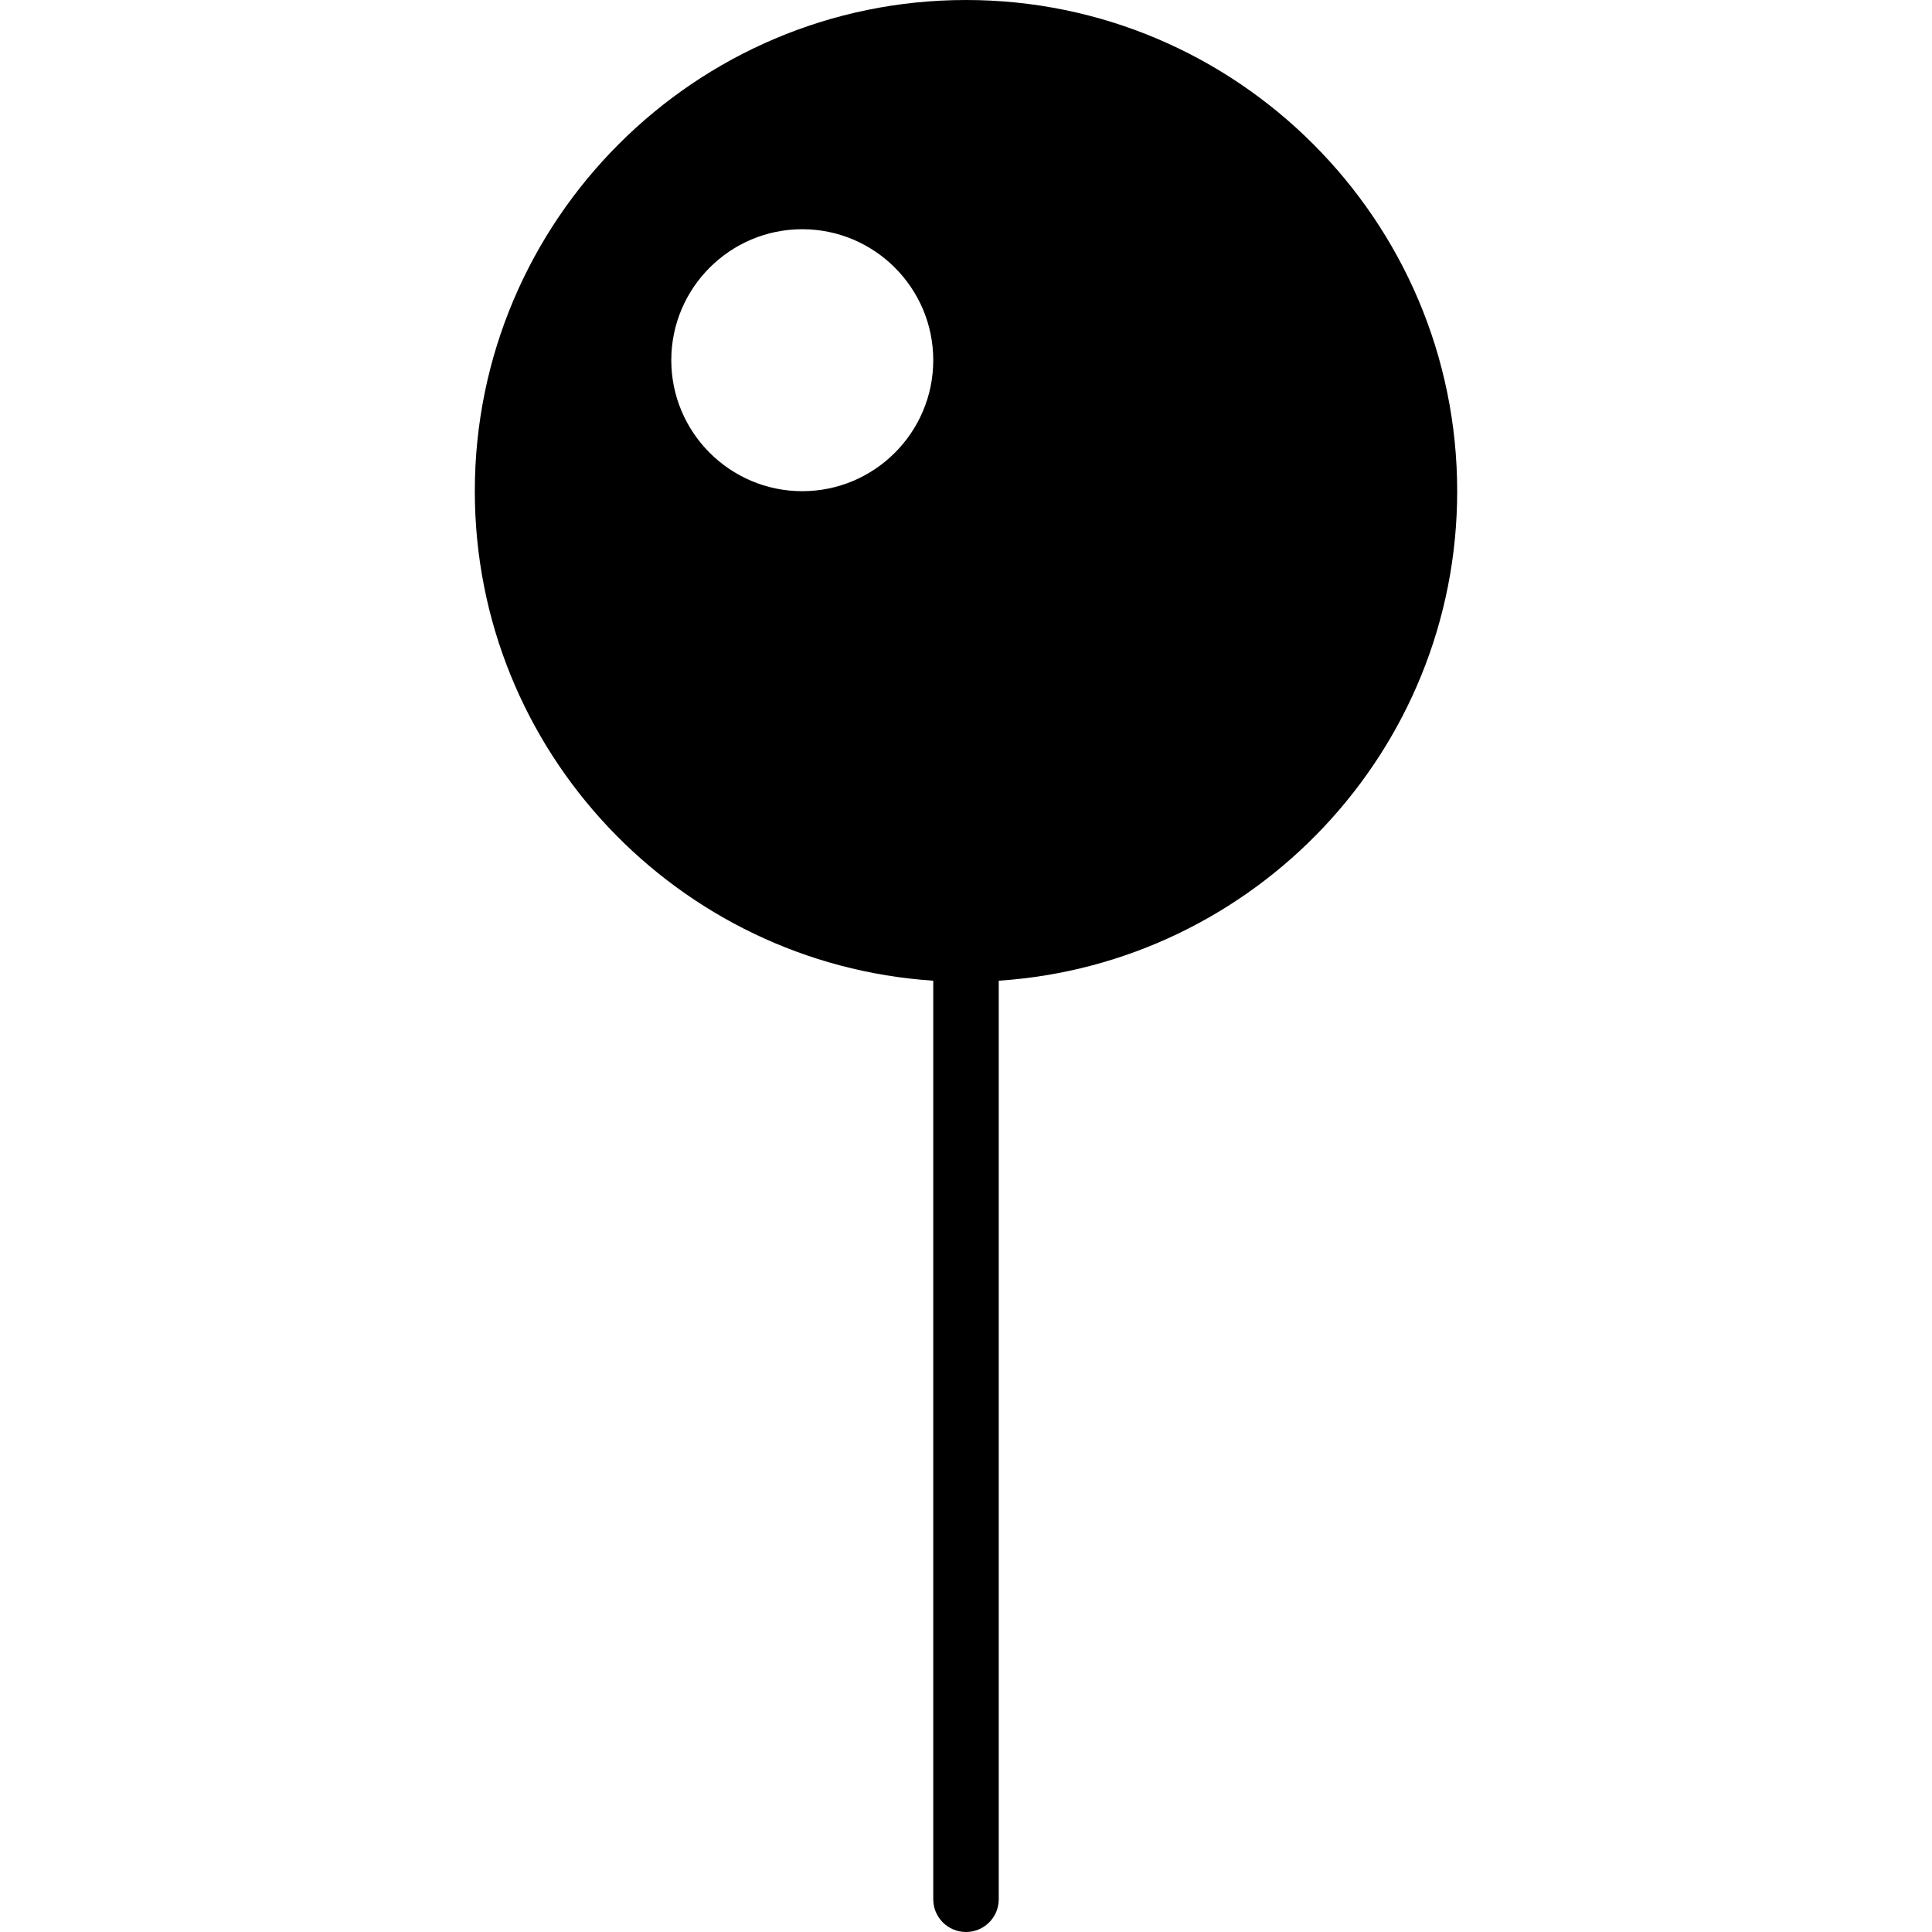
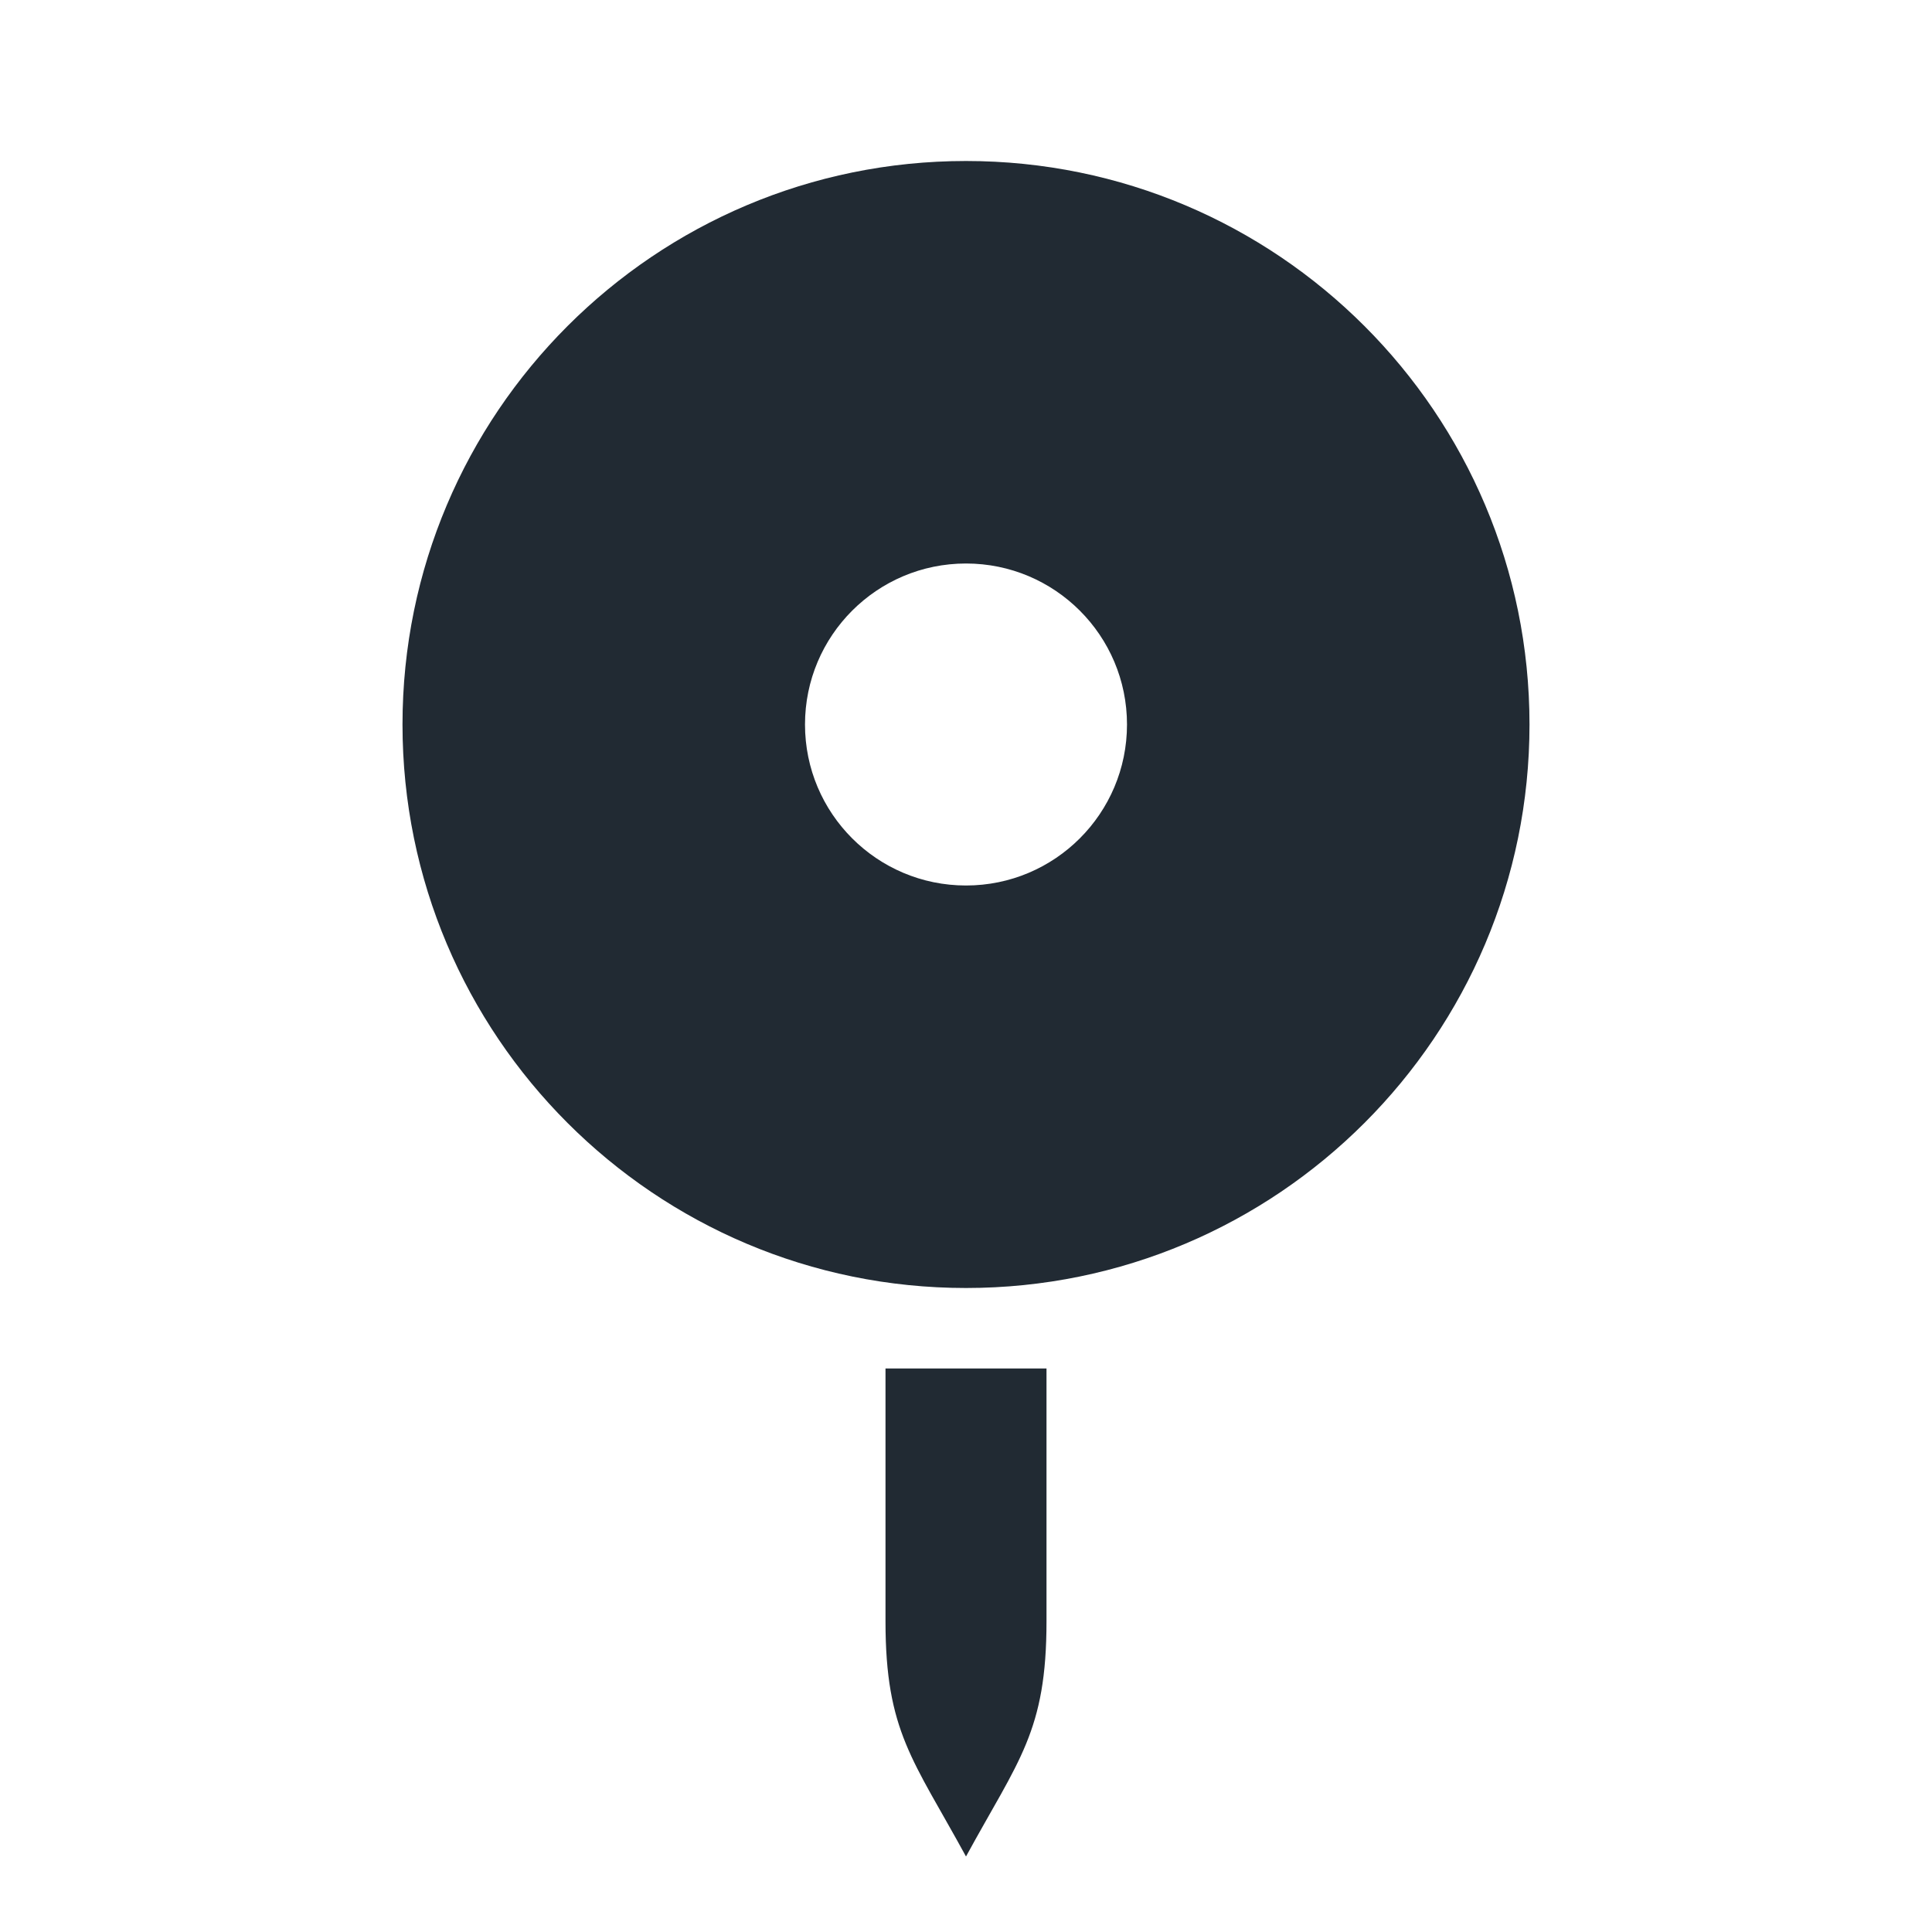
- <svg xmlns="http://www.w3.org/2000/svg" version="1.1" id="Capa_1" x="0px" y="0px" viewBox="0 0 59 59" style="enable-background:new 0 0 59 59;" xml:space="preserve">
-   <path d="M44.5,15c0-8.271-6.729-15-15-15s-15,6.729-15,15c0,7.934,6.195,14.431,14,14.949V58c0,0.553,0.448,1,1,1s1-0.447,1-1  V29.949C38.305,29.431,44.5,22.934,44.5,15z M24.5,15c-2.206,0-4-1.794-4-4s1.794-4,4-4s4,1.794,4,4S26.706,15,24.5,15z" />
+ <svg xmlns="http://www.w3.org/2000/svg" width="24" height="24">
+   <path fill="#212A33" fill-rule="evenodd" d="M13 20.14c0 1.37-.344 1.719-1 2.922-.656-1.203-1-1.551-1-2.922V17h2v3.14zM12 16a7 7 0 1 1 0-14 7 7 0 0 1 0 14zm0-5a2 2 0 1 0 0-4 2 2 0 0 0 0 4z" />
</svg>
